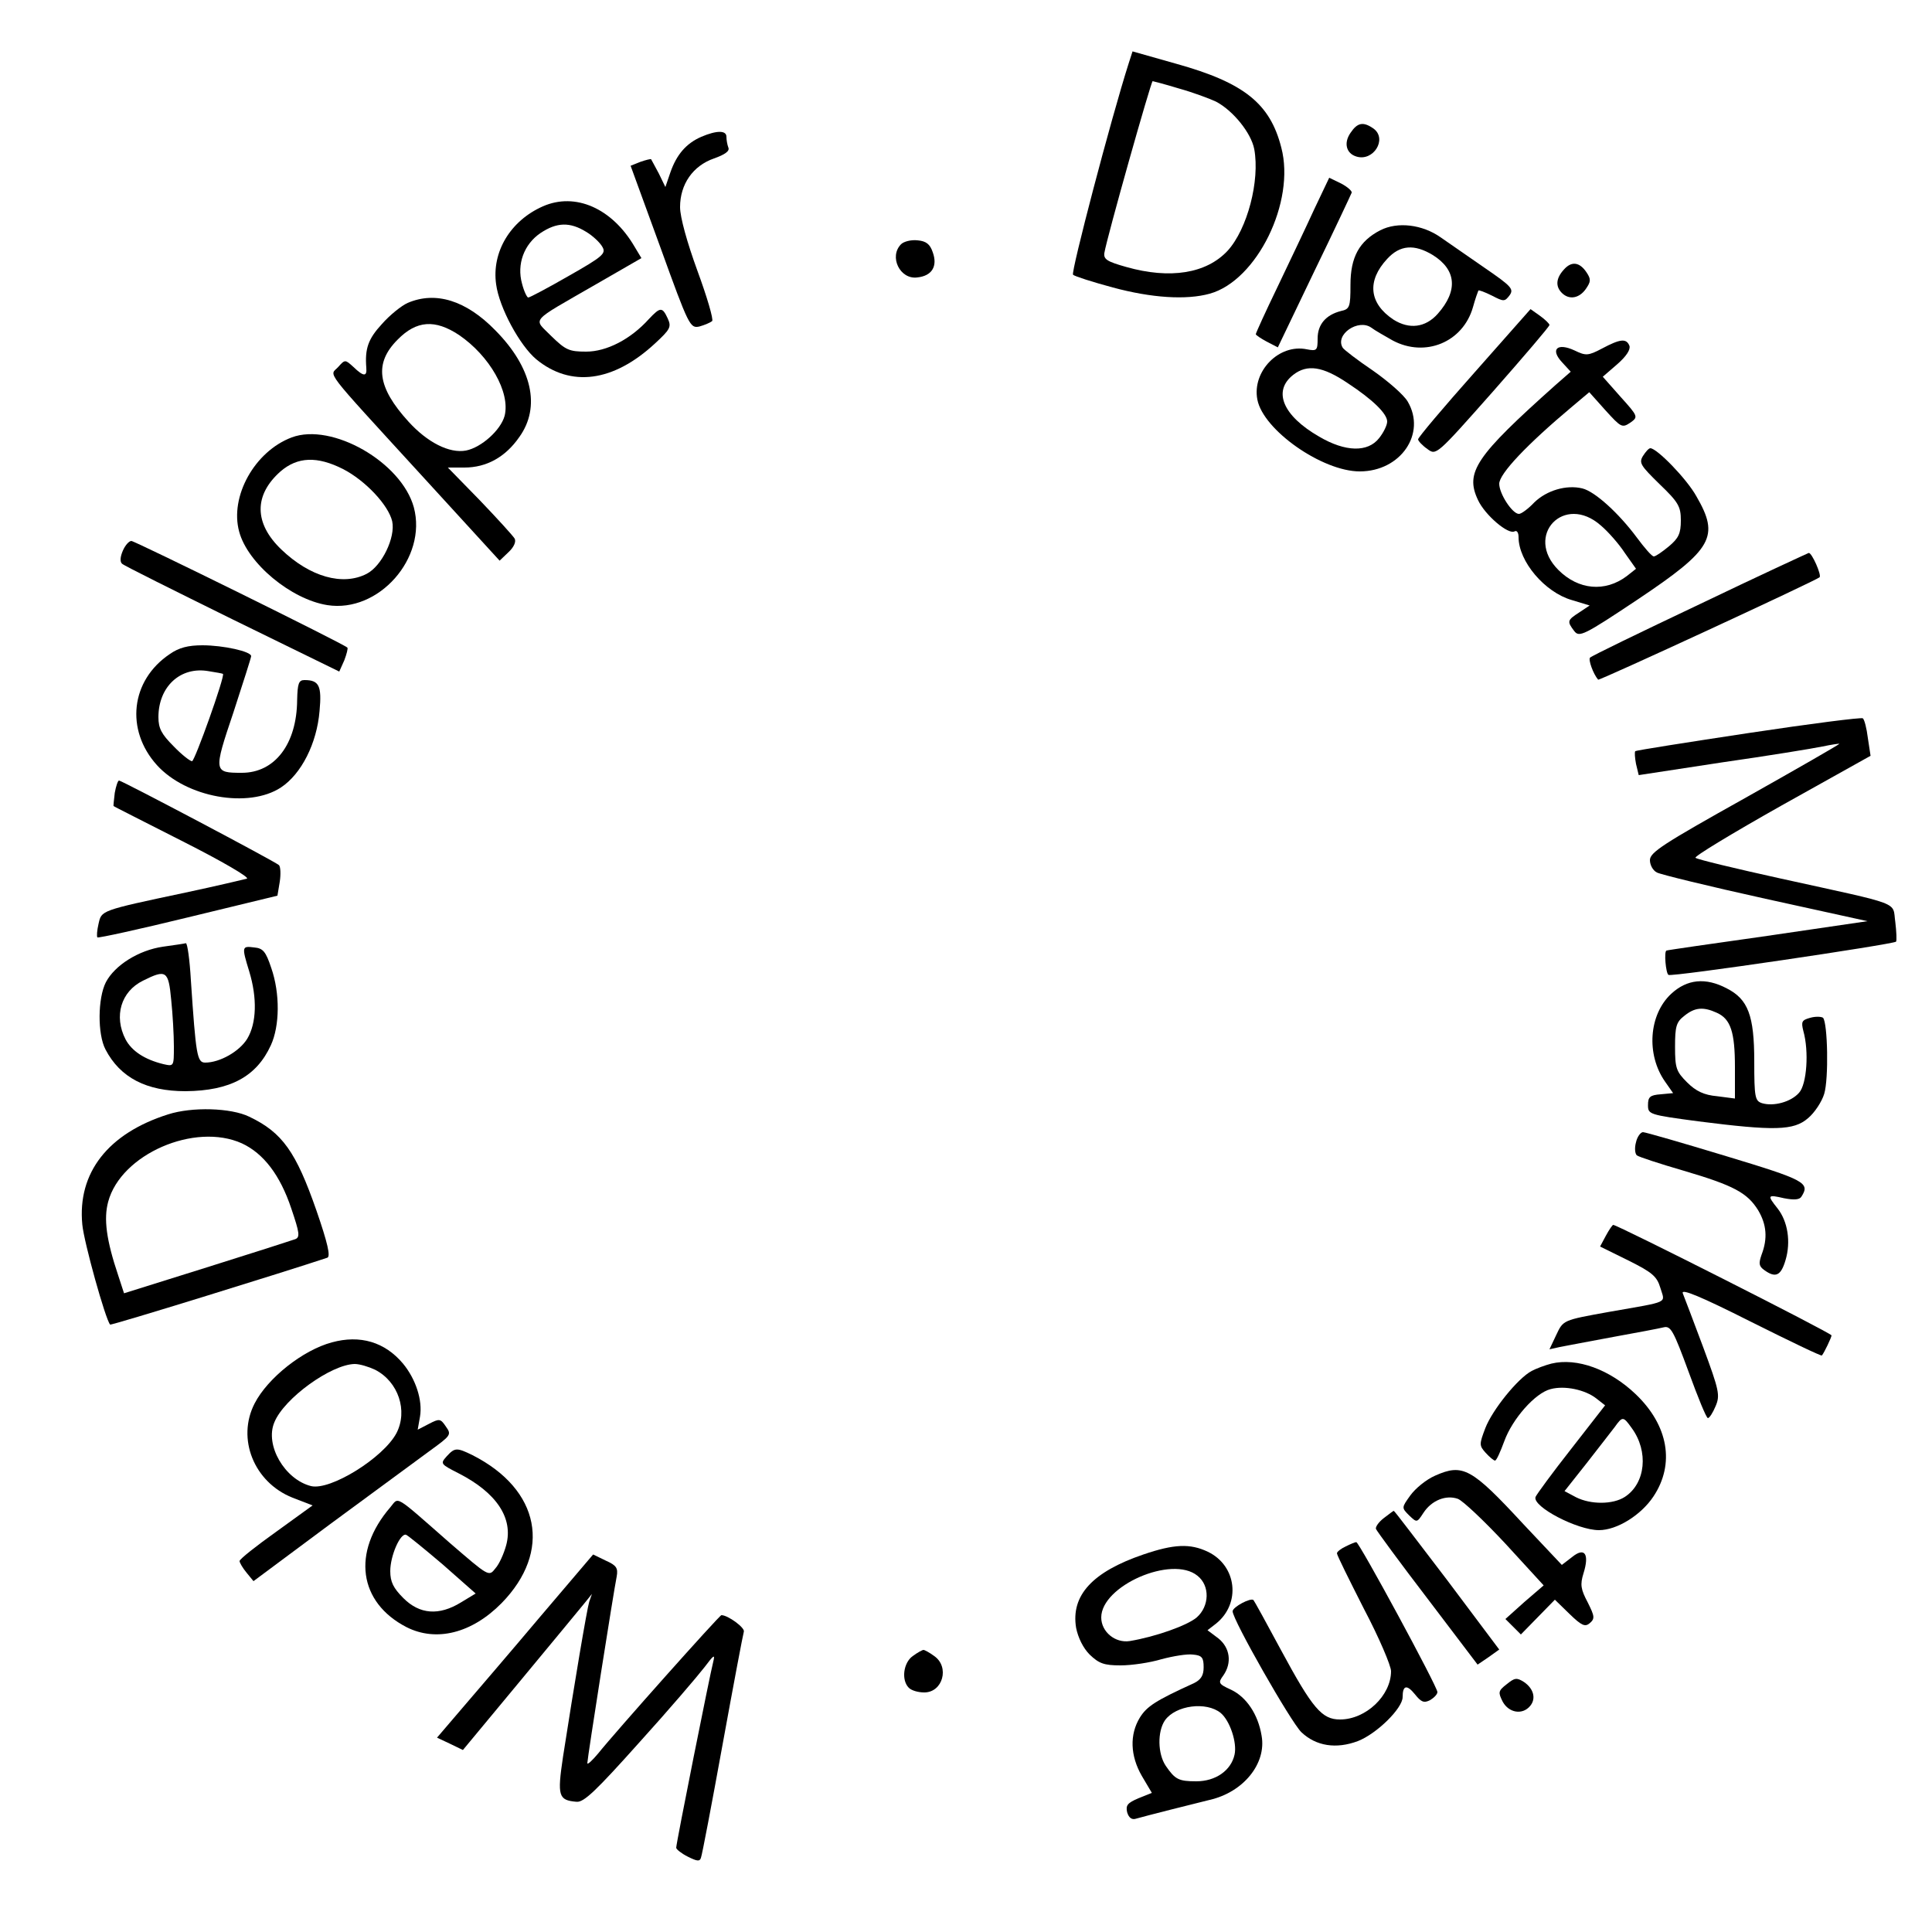
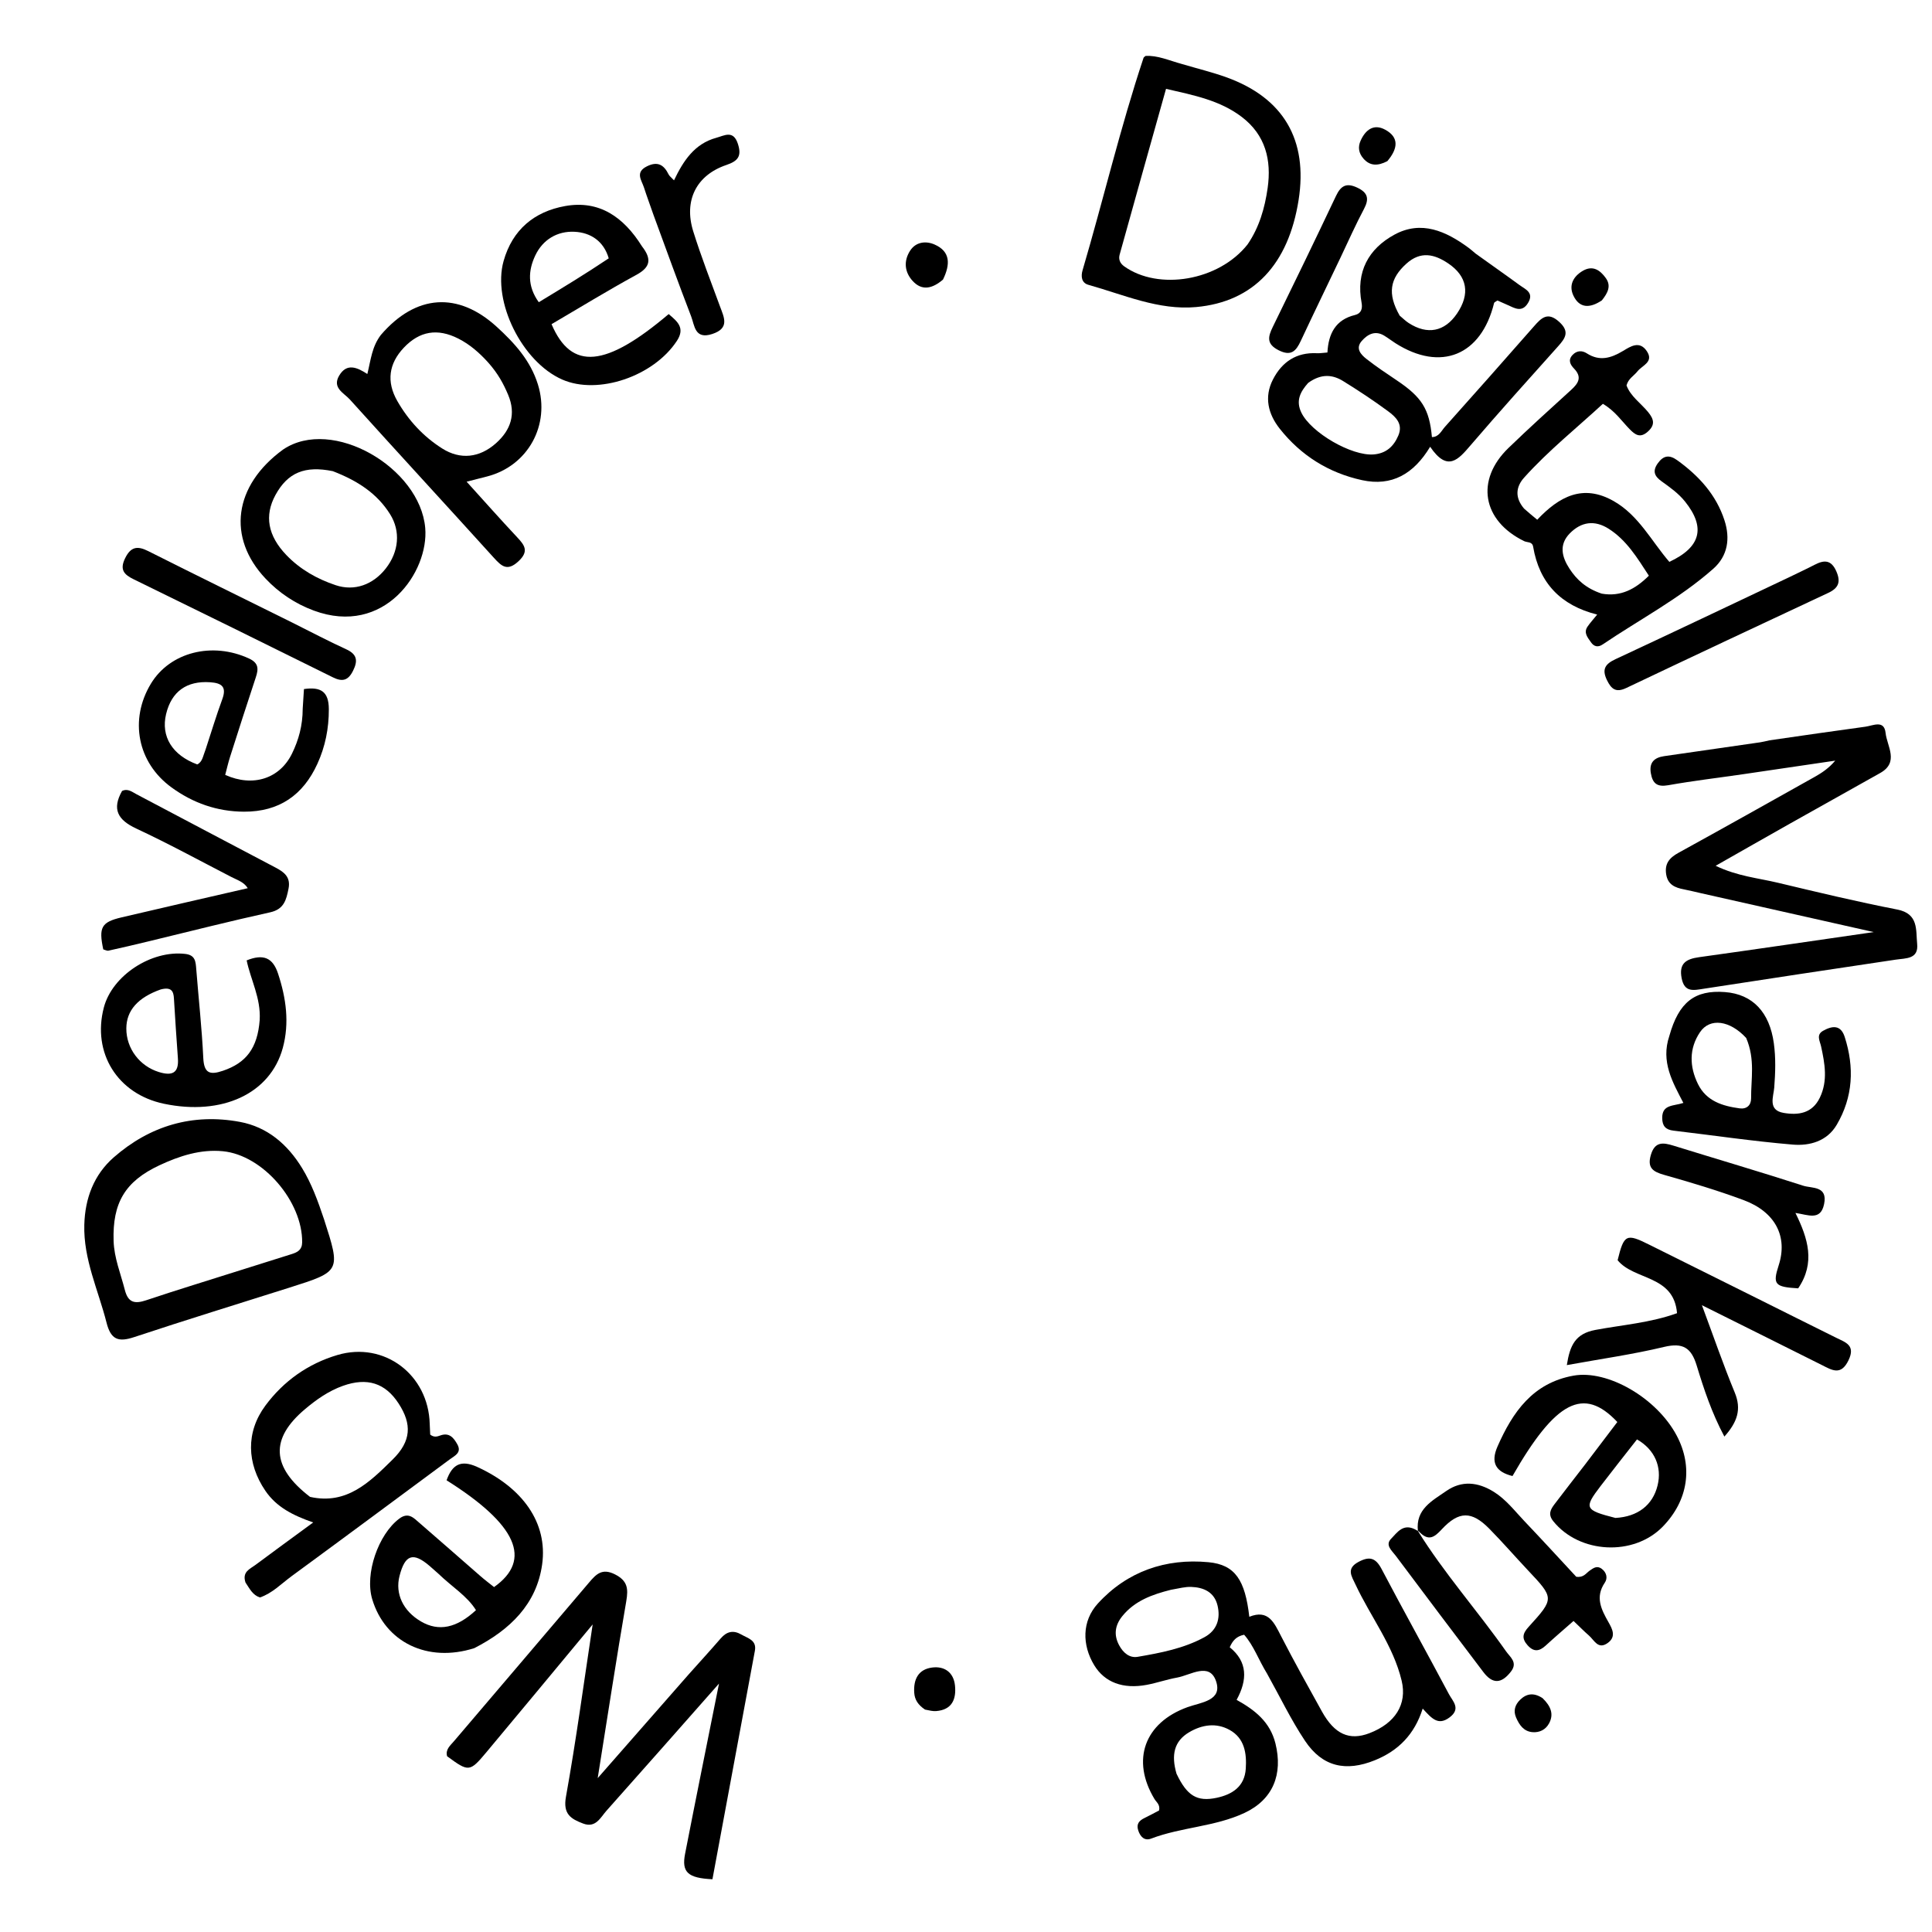
- <svg xmlns="http://www.w3.org/2000/svg" version="1.0" width="500pt" height="500pt" viewBox="0 0 500 500" preserveAspectRatio="xMidYMid meet">
-   <g transform="translate(0,500) scale(0.1,-0.1)" fill="#000000" stroke="none">
-     <path d="M2921 4836 c-46 -144 -150 -541 -144 -547 4 -4 51 -19 103 -33 100 -27 190 -33 251 -16 122 34 222 238 185 378 -29 114 -96 168 -272 217 l-113 32 -10 -31z m130 -65 c36 -10 79 -26 96 -34 44 -23 91 -81 99 -123 15 -82 -18 -207 -69 -263 -55 -59 -149 -74 -262 -42 -50 14 -59 20 -57 36 7 42 121 445 125 445 1 0 32 -8 68 -19z" />
-     <path d="M3495 4656 c-18 -26 -11 -53 15 -61 44 -14 81 45 45 72 -27 19 -42 16 -60 -11z" />
-     <path d="M1815 4646 c-39 -17 -64 -46 -80 -92 l-13 -38 -17 35 c-10 19 -19 35 -20 37 -1 1 -14 -2 -28 -7 l-25 -10 77 -211 c74 -205 77 -210 101 -205 14 4 28 10 33 14 4 4 -13 62 -38 130 -27 74 -45 139 -45 165 0 59 33 107 88 126 28 10 41 19 37 28 -3 8 -5 20 -5 28 0 17 -25 17 -65 0z" />
-     <path d="M3401 4458 c-21 -46 -64 -136 -95 -201 -31 -64 -56 -119 -56 -122 0 -2 13 -11 28 -19 l29 -15 94 196 c52 107 95 199 97 204 2 4 -10 15 -27 24 l-31 15 -39 -82z" />
-     <path d="M1405 4466 c-84 -37 -133 -118 -121 -202 8 -60 61 -158 104 -194 89 -73 199 -59 307 41 40 37 43 43 33 65 -14 30 -19 30 -49 -2 -47 -52 -109 -84 -162 -84 -44 0 -53 4 -90 40 -47 48 -60 33 115 134 l118 68 -18 30 c-58 99 -153 141 -237 104z m112 -66 c17 -10 36 -28 42 -39 10 -17 1 -25 -87 -75 -54 -31 -101 -56 -105 -56 -3 0 -11 16 -16 36 -14 50 5 102 48 131 42 28 76 29 118 3z" />
-     <path d="M3572 4404 c-54 -28 -77 -69 -77 -141 0 -58 -2 -63 -25 -68 -39 -10 -60 -35 -60 -71 0 -31 -2 -33 -28 -28 -72 15 -142 -57 -128 -130 15 -79 168 -186 265 -186 106 0 173 98 124 181 -10 17 -50 52 -90 80 -40 27 -75 54 -78 59 -21 34 40 76 74 52 9 -7 34 -21 55 -33 84 -45 182 -5 208 86 6 22 13 41 14 43 1 2 17 -4 35 -13 31 -16 33 -16 46 1 11 16 5 23 -65 71 -42 29 -94 65 -114 79 -47 33 -111 41 -156 18z m136 -64 c61 -38 66 -92 13 -152 -32 -36 -74 -41 -115 -15 -63 42 -69 100 -16 157 33 36 70 39 118 10z m-221 -331 c67 -44 103 -80 103 -100 0 -9 -9 -28 -21 -43 -29 -37 -87 -36 -155 4 -94 54 -121 118 -67 160 36 28 76 22 140 -21z" />
-     <path d="M2332 4368 c-32 -32 -3 -92 42 -86 38 4 53 29 40 65 -7 21 -17 29 -39 31 -17 2 -36 -3 -43 -10z" />
-     <path d="M4047 4302 c-20 -22 -22 -43 -5 -60 19 -19 45 -14 62 10 13 19 14 25 2 43 -18 27 -39 30 -59 7z" />
-     <path d="M1055 4216 c-16 -7 -47 -32 -67 -55 -35 -38 -44 -63 -40 -113 2 -23 -7 -23 -33 2 -22 20 -22 20 -40 0 -22 -24 -43 3 214 -278 l204 -223 23 22 c14 13 20 27 16 35 -4 7 -45 52 -90 99 l-83 85 43 0 c57 0 106 27 142 79 56 78 33 180 -62 276 -76 78 -155 102 -227 71z m133 -83 c79 -54 133 -148 118 -209 -10 -37 -60 -82 -100 -90 -43 -8 -100 21 -149 75 -81 89 -89 151 -28 212 49 50 97 53 159 12z" />
-     <path d="M3816 4036 c-80 -90 -146 -168 -146 -173 0 -4 11 -16 24 -25 23 -17 23 -17 170 149 80 91 146 168 146 172 0 3 -11 14 -25 24 l-24 17 -145 -164z" />
-     <path d="M4146 4098 c-36 -19 -42 -19 -71 -5 -45 21 -64 3 -32 -31 l22 -24 -40 -35 c-206 -184 -234 -225 -200 -297 18 -39 79 -91 95 -81 6 3 10 -4 10 -15 0 -63 68 -143 138 -163 l46 -14 -27 -18 c-31 -20 -32 -23 -13 -48 13 -17 24 -12 165 82 194 130 212 162 151 267 -25 45 -102 124 -119 124 -4 0 -12 -9 -19 -20 -11 -18 -6 -25 43 -73 49 -47 55 -58 55 -94 0 -34 -6 -46 -31 -67 -17 -14 -34 -26 -39 -26 -5 0 -24 22 -44 49 -46 62 -108 119 -141 127 -41 10 -92 -5 -124 -36 -16 -17 -34 -30 -40 -30 -17 0 -51 52 -51 78 0 26 72 102 189 200 l44 37 42 -47 c40 -44 43 -46 64 -32 21 15 21 16 -25 67 l-46 52 37 32 c24 21 35 38 32 48 -8 20 -24 18 -71 -7z m-3 -458 c19 -16 47 -48 62 -71 l29 -41 -24 -19 c-56 -42 -125 -36 -177 16 -89 89 15 199 110 115z" />
-     <path d="M755 3868 c-96 -36 -161 -153 -136 -244 22 -82 134 -175 228 -190 133 -21 259 122 224 253 -32 117 -212 220 -316 181z m133 -82 c58 -30 117 -93 127 -135 9 -42 -27 -116 -66 -136 -62 -32 -147 -8 -221 63 -71 68 -71 141 -2 202 44 38 95 40 162 6z" />
-     <path d="M318 3575 c-7 -16 -8 -29 -2 -34 5 -5 134 -69 286 -144 l276 -135 13 29 c6 16 10 31 8 33 -10 10 -550 276 -559 276 -6 0 -16 -11 -22 -25z" />
-     <path d="M4398 3436 c-152 -72 -280 -134 -283 -138 -5 -5 8 -42 21 -57 3 -3 561 255 573 265 6 5 -20 64 -28 63 -3 -1 -131 -60 -283 -133z" />
-     <path d="M439 3307 c-101 -68 -115 -196 -33 -287 76 -84 237 -113 321 -58 53 35 93 114 100 198 6 65 -1 80 -39 80 -15 0 -18 -9 -19 -52 -1 -114 -58 -188 -143 -188 -73 0 -74 2 -22 156 25 77 46 142 46 146 0 12 -72 28 -126 28 -37 0 -61 -6 -85 -23z m138 -51 c6 -5 -73 -226 -80 -226 -5 0 -27 17 -48 39 -31 31 -39 46 -39 75 0 79 57 132 130 119 19 -3 36 -6 37 -7z" />
-     <path d="M4526 3103 c-159 -24 -292 -45 -294 -47 -2 -3 -1 -17 2 -33 l7 -29 216 33 c119 17 235 36 259 41 24 5 44 8 44 7 0 -2 -110 -65 -245 -141 -211 -118 -245 -140 -245 -160 0 -13 8 -27 18 -32 9 -5 136 -36 281 -68 l264 -58 -259 -38 c-142 -20 -260 -37 -261 -38 -7 -1 -2 -59 5 -63 8 -6 581 79 589 86 2 3 1 26 -2 51 -8 54 23 42 -295 112 -118 26 -218 50 -222 54 -5 3 96 64 222 135 l231 129 -7 46 c-3 25 -9 48 -13 51 -3 3 -136 -14 -295 -38z" />
-     <path d="M297 2948 c-2 -18 -4 -34 -3 -34 0 -1 82 -42 180 -92 99 -50 173 -93 165 -96 -8 -2 -79 -19 -159 -36 -222 -47 -217 -46 -225 -81 -4 -17 -5 -32 -3 -35 3 -2 108 21 235 52 l231 56 6 36 c3 20 2 39 -2 43 -9 9 -407 219 -414 219 -3 0 -8 -15 -11 -32z" />
-     <path d="M422 2550 c-63 -9 -125 -48 -148 -92 -21 -41 -22 -134 -1 -174 38 -73 106 -108 207 -108 116 1 184 38 221 119 23 50 24 134 1 200 -14 42 -21 51 -44 53 -32 4 -33 3 -13 -62 21 -69 19 -134 -5 -174 -20 -33 -71 -62 -109 -62 -21 0 -24 19 -37 213 -3 53 -9 96 -13 96 -3 -1 -30 -5 -59 -9z m21 -137 c4 -38 7 -92 7 -121 0 -52 0 -52 -27 -46 -49 12 -82 34 -98 64 -31 60 -12 124 45 152 60 30 66 26 73 -49z" />
-     <path d="M4325 2428 c-58 -54 -65 -157 -16 -227 l21 -30 -32 -3 c-28 -2 -33 -7 -33 -28 0 -24 3 -25 130 -42 197 -25 247 -24 284 8 17 14 36 43 42 63 12 39 9 184 -3 197 -4 3 -19 4 -33 0 -22 -6 -24 -10 -18 -34 15 -53 9 -138 -11 -160 -21 -24 -66 -36 -96 -27 -18 6 -20 15 -20 108 0 119 -16 161 -71 189 -55 29 -103 24 -144 -14z m118 -49 c36 -16 47 -50 47 -141 l0 -81 -46 6 c-34 3 -55 13 -78 36 -28 28 -31 37 -31 92 0 52 3 64 24 80 27 22 49 24 84 8z" />
-     <path d="M435 2116 c-155 -49 -235 -151 -222 -285 4 -45 60 -246 72 -259 2 -3 454 137 562 173 9 3 1 38 -28 122 -53 152 -88 202 -174 243 -47 23 -148 26 -210 6z m191 -75 c56 -26 99 -82 128 -169 21 -62 23 -74 10 -79 -8 -3 -111 -36 -229 -73 l-214 -67 -15 46 c-31 92 -38 147 -26 191 33 123 224 206 346 151z" />
-     <path d="M4234 2044 c-4 -14 -3 -29 2 -34 5 -4 60 -22 122 -40 129 -38 164 -57 192 -102 22 -37 25 -73 9 -115 -8 -23 -7 -30 7 -40 29 -21 43 -15 55 26 14 47 6 100 -21 134 -27 34 -26 36 17 26 26 -5 40 -4 45 4 23 36 10 43 -195 105 -112 34 -209 62 -215 62 -6 0 -15 -12 -18 -26z" />
-     <path d="M4156 1802 l-15 -28 73 -36 c62 -31 74 -41 83 -71 12 -41 27 -34 -132 -62 -122 -22 -119 -21 -138 -61 l-17 -36 27 6 c16 3 78 15 138 26 61 11 119 22 131 25 18 4 25 -9 64 -115 24 -66 46 -120 50 -120 4 0 13 14 20 31 12 28 9 41 -32 152 -25 67 -49 130 -53 140 -5 13 46 -8 175 -73 100 -50 183 -90 185 -88 6 7 25 47 25 52 0 6 -554 286 -565 286 -2 0 -11 -13 -19 -28z" />
-     <path d="M859 1526 c-75 -20 -166 -92 -200 -158 -47 -91 -2 -204 98 -244 l52 -20 -94 -68 c-52 -37 -95 -71 -95 -76 0 -4 8 -18 18 -30 l18 -22 199 148 c110 81 226 166 257 189 55 40 57 42 42 63 -14 21 -17 21 -44 7 l-29 -15 6 34 c7 42 -11 97 -44 137 -47 56 -111 75 -184 55z m112 -71 c60 -31 85 -106 55 -164 -34 -64 -171 -149 -221 -137 -68 17 -120 106 -95 165 25 62 147 150 208 151 13 0 36 -7 53 -15z" />
-     <path d="M4015 1471 c-16 -4 -40 -13 -51 -19 -36 -19 -102 -101 -120 -148 -16 -42 -16 -45 1 -64 10 -11 21 -20 24 -20 4 0 14 23 24 50 21 58 80 125 120 135 37 10 90 -2 118 -24 l23 -18 -88 -113 c-48 -61 -89 -117 -92 -124 -9 -25 108 -86 164 -86 47 0 109 39 141 87 56 84 39 184 -46 265 -67 64 -152 95 -218 79z m208 -167 c44 -60 36 -143 -18 -178 -31 -20 -88 -20 -126 -1 l-30 16 57 72 c31 40 64 82 73 94 20 28 22 28 44 -3z" />
-     <path d="M1156 1231 c-17 -19 -16 -20 31 -44 98 -50 142 -116 123 -186 -6 -22 -18 -49 -28 -60 -17 -22 -17 -21 -118 66 -147 129 -131 119 -154 92 -100 -116 -82 -246 42 -310 77 -39 169 -16 246 62 131 134 100 294 -75 383 -41 20 -46 20 -67 -3z m-10 -280 l85 -75 -38 -23 c-57 -35 -107 -31 -149 11 -26 26 -34 42 -34 70 0 40 26 99 41 94 5 -2 48 -37 95 -77z" />
-     <path d="M3714 1181 c-23 -10 -51 -33 -64 -51 -23 -32 -23 -32 -3 -52 20 -19 20 -19 37 7 21 32 58 47 89 36 13 -5 68 -57 123 -116 l99 -108 -50 -43 -49 -44 20 -20 20 -20 44 45 44 45 38 -37 c31 -30 40 -34 52 -24 14 12 13 18 -5 54 -18 34 -20 46 -11 75 16 51 3 69 -30 42 l-26 -20 -99 105 c-135 146 -157 158 -229 126z" />
-     <path d="M3581 1071 c-13 -10 -22 -23 -20 -28 2 -5 62 -87 134 -181 l129 -170 28 19 28 20 -135 180 c-75 98 -136 179 -138 179 -1 0 -13 -9 -26 -19z" />
-     <path d="M3483 998 c-13 -6 -23 -14 -23 -18 0 -5 32 -69 70 -144 39 -74 70 -147 70 -161 0 -63 -65 -125 -132 -125 -47 0 -71 28 -153 180 -37 69 -69 127 -71 129 -7 7 -54 -18 -54 -29 0 -22 151 -287 178 -313 38 -36 90 -44 146 -23 49 19 116 85 116 114 0 31 11 33 32 7 16 -20 23 -23 39 -15 10 6 19 15 19 21 0 14 -203 389 -210 388 -3 0 -15 -5 -27 -11z" />
-     <path d="M2959 977 c-132 -45 -188 -106 -174 -190 5 -25 18 -52 35 -69 24 -23 37 -28 80 -28 29 0 76 7 106 16 30 8 66 14 81 12 24 -2 28 -8 28 -33 0 -21 -7 -32 -25 -41 -99 -45 -122 -60 -140 -89 -27 -44 -25 -99 5 -151 l26 -44 -35 -14 c-28 -12 -33 -18 -29 -36 4 -14 12 -20 22 -17 24 7 151 39 192 49 87 20 147 94 134 166 -9 55 -39 100 -79 119 -33 15 -34 18 -20 37 23 33 17 72 -13 96 l-28 21 22 17 c65 52 54 150 -21 186 -46 22 -88 20 -167 -7z m140 -55 c33 -26 31 -79 -2 -108 -25 -21 -107 -50 -173 -61 -38 -6 -74 24 -74 61 0 82 183 162 249 108z m60 -355 c24 -20 43 -77 36 -108 -9 -41 -49 -69 -99 -69 -46 0 -55 5 -79 40 -21 31 -22 89 -2 118 28 39 107 49 144 19z" />
-     <path d="M1398 816 c-75 -89 -166 -195 -202 -237 l-65 -76 34 -16 33 -16 151 182 c83 100 158 191 167 202 l16 20 -7 -20 c-6 -19 -39 -215 -68 -402 -15 -101 -12 -112 35 -116 19 -2 51 29 162 153 77 85 152 173 169 195 24 32 28 35 23 15 -8 -30 -96 -470 -96 -482 0 -4 14 -15 30 -23 24 -12 31 -13 34 -3 3 7 28 139 56 293 28 154 53 286 55 292 4 10 -41 43 -58 43 -5 0 -276 -304 -319 -358 -16 -19 -28 -30 -28 -25 0 12 68 444 76 483 4 22 -1 29 -28 41 l-33 16 -137 -161z" />
-     <path d="M2362 714 c-24 -17 -30 -62 -10 -82 7 -7 24 -12 40 -12 48 0 66 66 26 94 -12 9 -25 16 -28 16 -3 0 -16 -7 -28 -16z" />
-     <path d="M3899 641 c-22 -17 -22 -21 -10 -45 16 -29 51 -35 71 -11 16 19 9 45 -16 62 -19 12 -24 11 -45 -6z" />
-   </g>
+ <svg xmlns="http://www.w3.org/2000/svg" version="1.1" id="Layer_1" x="0px" y="0px" width="100%" viewBox="0 0 496 496" enable-background="new 0 0 496 496" xml:space="preserve">
+   <path fill="#000000" opacity="1" stroke="none" d=" M325.283,429.657   C323.109,426.136 321.863,422.459 319.402,419.683   C317.378,420.107 316.463,421.201 315.707,422.9   C320.301,426.62 320.297,431.24 317.473,436.404   C322.203,439.024 326.087,442.095 327.449,447.614   C329.394,455.5 326.836,461.993 319.496,465.431   C311.912,468.985 303.305,469.055 295.511,472.029   C293.823,472.673 292.721,471.531 292.198,469.863   C291.686,468.227 292.495,467.378 293.844,466.728   C295.169,466.089 296.458,465.376 297.573,464.793   C297.883,463.281 296.886,462.686 296.396,461.874   C290.355,451.857 293.793,442.292 304.86,438.278   C308.29,437.034 313.953,436.649 312.178,431.559   C310.467,426.65 305.649,430.066 302.179,430.688   C299.567,431.156 297.033,432.052 294.425,432.544   C288.282,433.704 283.581,431.895 280.916,427.507   C277.773,422.329 277.737,416.165 281.853,411.665   C289.407,403.406 299.272,400.029 310.239,401.061   C317.143,401.71 319.659,405.702 320.734,415.076   C325.65,413.095 327.118,416.604 328.903,420.07   C332.259,426.585 335.826,432.992 339.384,439.401   C342.631,445.249 346.446,446.934 351.589,444.953   C358.182,442.414 361.299,437.574 359.844,431.484   C357.68,422.43 351.865,415.069 347.999,406.796   C346.997,404.65 345.55,402.712 348.757,400.991   C351.554,399.49 353.155,399.888 354.691,402.808   C360.352,413.57 366.277,424.193 371.981,434.933   C372.944,436.747 375.168,438.678 372.111,440.934   C369.189,443.09 367.585,441.187 365.246,438.646   C363.138,445.322 358.945,449.479 352.979,451.9   C345.525,454.925 339.496,453.6 335.037,446.926   C331.443,441.547 328.626,435.647 325.283,429.657  M300.592,408.15   C295.846,409.342 291.301,410.957 288.106,414.939   C286.301,417.188 285.852,419.663 287.31,422.379   C288.366,424.347 289.987,425.711 292.075,425.353   C297.968,424.343 303.893,423.218 309.224,420.31   C312.42,418.567 313.388,415.58 312.575,412.178   C311.752,408.737 309.028,407.517 305.794,407.405   C304.325,407.353 302.841,407.743 300.592,408.15  M302.042,455.356   C304.719,460.988 307.273,462.638 312.375,461.543   C316.351,460.69 319.521,458.673 319.826,454.09   C320.089,450.124 319.514,446.258 315.685,444.126   C312.238,442.206 308.575,442.765 305.265,444.732   C301.432,447.01 300.641,450.53 302.042,455.356  z" />
+   <path fill="#000000" opacity="1" stroke="none" d=" M378.844,65.112   C382.773,67.951 386.466,70.508 390.085,73.168   C391.589,74.273 393.928,75.105 392.278,77.797   C390.751,80.289 388.915,79.146 387.082,78.317   C386.186,77.912 385.284,77.518 384.441,77.145   C384.058,77.426 383.629,77.571 383.572,77.807   C380.274,91.277 369.882,95.515 358.244,88.107   C357.26,87.482 356.34,86.754 355.342,86.156   C353.008,84.758 351.09,85.838 349.603,87.529   C347.912,89.45 349.373,91.027 350.822,92.163   C353.306,94.109 355.939,95.87 358.564,97.628   C365.023,101.951 366.961,105.015 367.616,112.214   C369.41,112.201 370.027,110.622 370.947,109.593   C378.608,101.024 386.234,92.423 393.812,83.78   C395.74,81.582 397.348,79.945 400.31,82.65   C403.019,85.124 401.9,86.796 400.029,88.885   C392.474,97.321 384.896,105.741 377.524,114.337   C374.387,117.995 371.62,121.275 367.16,114.695   C362.937,121.714 357.28,124.92 349.713,123.278   C341.11,121.411 333.986,116.939 328.541,110.056   C325.588,106.323 324.472,101.968 326.799,97.432   C329.121,92.905 332.809,90.423 338.081,90.68   C338.888,90.72 339.705,90.576 340.789,90.498   C341.043,85.67 342.879,82.067 347.867,80.87   C349.49,80.481 349.833,79.198 349.559,77.74   C348.069,69.812 351.32,63.859 358.02,60.227   C364.906,56.494 371.239,59.352 377.024,63.614   C377.559,64.009 378.06,64.452 378.844,65.112  M335.843,98.302   C333.876,100.523 332.596,102.821 334.091,105.923   C336.564,111.056 347.008,117.14 352.685,116.664   C355.865,116.398 357.801,114.614 358.993,111.815   C360.268,108.82 358.298,107.008 356.333,105.556   C352.614,102.809 348.739,100.254 344.804,97.823   C342.105,96.155 339.2,95.871 335.843,98.302  M359.342,81.033   C360.103,81.666 360.81,82.383 361.634,82.918   C366.446,86.043 370.887,85.161 374.058,80.497   C377.479,75.468 376.707,70.953 371.844,67.657   C368.241,65.215 364.702,64.394 361.043,67.706   C356.848,71.503 356.107,75.363 359.342,81.033  z" />
+   <path fill="#000000" opacity="1" stroke="none" d=" M454.287,190.063   C462.78,188.825 470.839,187.671 478.906,186.565   C480.877,186.294 483.727,184.743 484.084,188.159   C484.441,191.581 487.634,195.679 482.704,198.453   C475.013,202.779 467.302,207.068 459.614,211.399   C453.436,214.879 447.28,218.399 440.46,222.272   C446.049,224.964 451.36,225.415 456.433,226.627   C466.615,229.06 476.805,231.503 487.078,233.505   C492.612,234.583 491.831,238.779 492.189,242.323   C492.589,246.282 489.284,245.981 486.686,246.37   C470.257,248.831 453.828,251.291 437.412,253.836   C434.779,254.244 432.456,254.849 431.73,251.15   C430.979,247.322 432.872,246.2 436.206,245.737   C450.752,243.716 465.28,241.57 481.038,239.293   C465.467,235.788 451.067,232.547 436.668,229.305   C435.209,228.977 433.758,228.606 432.29,228.323   C430.033,227.889 428.175,227.127 427.754,224.456   C427.317,221.685 428.621,220.202 430.923,218.935   C442.592,212.515 454.205,205.993 465.824,199.481   C467.694,198.432 469.492,197.253 471.155,195.281   C463.275,196.443 455.397,197.614 447.516,198.762   C441.104,199.696 434.663,200.455 428.287,201.588   C425.445,202.093 424.278,201.16 423.82,198.515   C423.334,195.704 424.751,194.49 427.238,194.125   C435.457,192.92 443.682,191.758 451.903,190.569   C452.56,190.474 453.206,190.3 454.287,190.063  z" />
+   <path fill="#000000" opacity="1" stroke="none" d=" M176.819,429.841   C179.723,426.596 182.418,423.641 185.036,420.619   C186.58,418.834 188.271,418.441 190.331,419.636   C192.003,420.606 194.308,421.064 193.801,423.801   C190.173,443.38 186.529,462.956 182.904,482.459   C176.574,482.158 174.96,480.652 175.88,475.928   C178.674,461.598 181.579,447.29 184.591,432.222   C174.69,443.428 165.238,454.175 155.711,464.855   C154.15,466.605 152.947,469.385 149.709,468.158   C146.585,466.974 144.493,465.748 145.293,461.303   C147.908,446.777 149.867,432.133 152.154,417.036   C142.876,428.203 133.888,439.077 124.832,449.895   C120.586,454.966 120.313,454.938 114.783,450.878   C114.303,449.135 115.596,448.133 116.534,447.03   C128.086,433.45 139.674,419.901 151.207,406.305   C153.04,404.143 154.574,402.511 157.878,404.184   C161.136,405.834 161.331,407.86 160.78,411.071   C158.251,425.788 155.993,440.552 153.447,456.495   C161.623,447.166 169.101,438.634 176.819,429.841  z" />
+   <path fill="#000000" opacity="1" stroke="none" d=" M391.269,130.566   C392.477,131.646 393.476,132.465 394.651,133.429   C400.275,127.477 406.387,124.163 414.263,128.637   C420.717,132.303 424.001,138.963 428.568,144.247   C436.699,140.47 437.909,135.393 432.605,128.771   C430.909,126.654 428.739,125.117 426.573,123.567   C424.833,122.323 424.142,121.022 425.571,118.989   C427.053,116.883 428.581,116.707 430.591,118.155   C436.127,122.146 440.596,127.005 442.73,133.606   C444.225,138.227 443.599,142.697 439.853,146.012   C431.206,153.664 420.951,159.022 411.444,165.451   C410.278,166.239 409.232,166.044 408.435,164.876   C407.601,163.653 406.469,162.443 407.585,160.837   C408.235,159.902 409.009,159.055 410.041,157.781   C400.651,155.426 395.173,149.657 393.602,140.364   C393.368,138.984 392.112,139.327 391.282,138.921   C380.537,133.655 378.743,123.243 387.266,115.008   C392.536,109.916 397.976,104.997 403.396,100.062   C405.237,98.385 406.206,96.812 404.109,94.635   C403.163,93.653 402.467,92.459 403.718,91.127   C404.823,89.952 406.181,89.945 407.361,90.704   C410.661,92.826 413.585,91.951 416.652,90.109   C418.577,88.953 420.913,87.35 422.791,90.159   C424.658,92.951 421.589,93.796 420.395,95.324   C419.491,96.482 418.03,97.195 417.574,98.953   C418.61,101.748 421.21,103.475 423.085,105.751   C424.595,107.584 425.024,109.059 423.009,110.839   C421.063,112.558 419.782,111.619 418.366,110.173   C416.288,108.05 414.612,105.499 411.505,103.674   C404.756,109.9 397.502,115.695 391.29,122.611   C389.22,124.916 388.805,127.671 391.269,130.566  M411.217,152.408   C416.083,153.254 419.829,151.263 423.312,147.797   C420.31,143.189 417.579,138.648 412.956,135.724   C409.368,133.455 405.951,133.951 403.025,136.92   C400.162,139.827 400.981,143.004 402.926,145.99   C404.771,148.821 407.183,151.068 411.217,152.408  z" />
+   <path fill="#000000" opacity="1" stroke="none" d=" M303.472,16.444   C307.523,17.644 311.253,18.545 314.841,19.838   C329.526,25.126 335.825,35.923 333.386,51.364   C330.789,67.807 321.873,77.487 307.079,78.831   C297.443,79.707 288.519,75.665 279.429,73.125   C277.607,72.616 277.485,70.884 277.926,69.388   C283.269,51.241 287.601,32.803 293.584,14.841   C293.629,14.704 293.817,14.613 294.085,14.364   C297.175,14.167 300.076,15.516 303.472,16.444  M320.293,62.74   C323.29,58.375 324.716,53.383 325.441,48.273   C326.457,41.114 324.913,34.664 318.778,30.005   C313.168,25.745 306.513,24.46 299.354,22.805   C295.306,37.239 291.352,51.291 287.447,65.357   C287.121,66.531 287.49,67.573 288.619,68.38   C297.376,74.643 312.853,72.166 320.293,62.74  z" />
+   <path fill="#000000" opacity="1" stroke="none" d=" M83.191,313.033   C87.491,326.395 87.491,326.395 74.309,330.57   C61.01,334.783 47.674,338.884 34.435,343.276   C30.386,344.619 28.462,343.952 27.35,339.558   C25.241,331.222 21.399,323.312 21.645,314.424   C21.834,307.601 24.116,301.578 29.217,297.116   C38.486,289.008 49.441,285.764 61.598,288.021   C68.638,289.329 73.822,293.777 77.549,299.876   C79.994,303.876 81.586,308.244 83.191,313.033  M62.509,325.855   C66.627,324.558 70.744,323.259 74.864,321.966   C76.367,321.495 77.551,320.893 77.572,318.948   C77.688,308.521 67.568,296.58 57.245,295.557   C51.518,294.989 46.064,296.755 40.893,299.18   C32.109,303.301 28.861,308.826 29.165,318.566   C29.303,322.973 30.981,326.967 32.042,331.136   C32.881,334.429 34.552,334.815 37.54,333.811   C45.566,331.113 53.677,328.668 62.509,325.855  z" />
+   <path fill="#000000" opacity="1" stroke="none" d=" M97.785,85.982   C106.784,75.514 117.605,74.846 127.519,83.894   C132.096,88.071 136.194,92.557 138.101,98.711   C141.322,109.103 135.568,119.624 125.009,122.333   C123.443,122.735 121.877,123.134 119.796,123.666   C124.342,128.681 128.497,133.371 132.78,137.941   C134.695,139.983 135.847,141.522 133.135,144.068   C130.22,146.805 128.733,145.347 126.723,143.127   C114.448,129.57 102.05,116.124 89.802,102.543   C88.324,100.904 85.21,99.591 87.07,96.439   C89.027,93.123 91.697,94.311 94.307,96.018   C95.201,92.405 95.463,89.02 97.785,85.982  M125.388,93.132   C123.15,90.644 120.674,88.447 117.665,86.924   C112.307,84.212 107.708,84.99 103.665,89.27   C99.816,93.344 99.155,97.986 102.003,102.956   C104.851,107.925 108.685,112.078 113.538,115.148   C118.156,118.069 123.073,117.557 127.286,113.831   C131.145,110.417 132.543,106.301 130.441,101.328   C129.269,98.557 127.87,95.932 125.388,93.132  z" />
+   <path fill="#000000" opacity="1" stroke="none" d=" M63.03,406.285   C62.106,403.532 64.156,402.821 65.548,401.783   C70.305,398.236 75.106,394.75 80.406,390.861   C75.192,389.037 70.989,386.926 68.128,382.728   C63.348,375.714 63.083,367.679 68.123,360.872   C72.805,354.55 79.089,350.102 86.626,347.869   C98.651,344.306 109.998,352.922 110.322,365.563   C110.347,366.543 110.41,367.522 110.446,368.303   C111.456,369.094 112.286,368.8 113.037,368.527   C115.347,367.689 116.474,369.13 117.405,370.79   C118.619,372.955 116.743,373.718 115.457,374.67   C101.943,384.675 88.441,394.697 74.879,404.637   C72.225,406.582 69.89,409.059 66.721,410.113   C64.863,409.494 64.135,407.931 63.03,406.285  M79.594,384.29   C89.051,386.421 94.982,380.415 100.785,374.716   C105.61,369.978 105.778,365.62 102.339,360.323   C98.92,355.056 94.266,353.568 88.046,355.781   C84.377,357.087 81.239,359.297 78.301,361.772   C69.347,369.319 69.573,376.602 79.594,384.29  z" />
+   <path fill="#000000" opacity="1" stroke="none" d=" M451.425,333.488   C458.315,336.922 464.862,340.205 471.428,343.453   C473.843,344.648 476.424,345.365 474.564,349.225   C472.62,353.26 470.33,351.753 467.717,350.442   C457.762,345.451 447.79,340.496 436.93,335.081   C439.92,343.11 442.42,350.396 445.359,357.501   C447.153,361.839 446.008,365.102 442.699,368.809   C439.447,362.718 437.436,356.635 435.585,350.555   C434.191,345.975 432.028,344.638 427.211,345.794   C419.194,347.718 410.992,348.87 402.248,350.461   C403.045,345.397 404.411,342.399 409.582,341.43   C416.506,340.133 423.664,339.616 430.544,337.133   C429.711,327.254 419.552,328.763 415.289,323.535   C416.922,316.881 417.507,316.599 423.37,319.526   C432.605,324.136 441.85,328.725 451.425,333.488  z" />
+   <path fill="#000000" opacity="1" stroke="none" d=" M406.943,375.973   C409.864,372.137 412.56,368.577 415.215,365.07   C406.56,355.865 399.365,359.649 388.3,378.942   C384.072,377.894 382.601,375.563 384.459,371.346   C388.36,362.488 393.535,355.049 403.945,353.172   C412.726,351.588 425.343,358.892 430.464,368.57   C434.706,376.588 433.388,385.223 426.902,391.904   C419.419,399.613 405.5,398.888 398.774,390.544   C397.34,388.766 398.075,387.503 399.118,386.131   C401.635,382.823 404.183,379.54 406.943,375.973  M414.726,389.699   C420.448,389.391 424.31,386.416 425.548,381.362   C426.714,376.604 424.83,372.149 420.264,369.537   C417.168,373.498 413.991,377.486 410.897,381.538   C406.596,387.171 406.807,387.68 414.726,389.699  z" />
+   <path fill="#000000" opacity="1" stroke="none" d=" M121.766,423.128   C109.731,426.947 98.859,421.601 95.557,410.552   C93.612,404.042 97.11,393.936 102.502,389.88   C104.837,388.124 106.195,389.687 107.663,390.954   C112.953,395.516 118.184,400.146 123.455,404.73   C124.566,405.695 125.75,406.576 126.838,407.446   C136.749,400.434 132.673,391.372 114.649,380.033   C116.06,376.071 118.24,374.655 122.515,376.604   C134.086,381.882 140.694,390.907 139.178,401.669   C137.749,411.809 130.978,418.406 121.766,423.128  M112.516,403.99   C111.769,403.329 111.031,402.655 110.271,402.007   C106.045,398.404 103.985,399.097 102.569,404.592   C101.388,409.172 103.499,413.623 108.123,416.303   C112.624,418.912 117.22,417.998 122.199,413.371   C119.878,409.675 116.085,407.442 112.516,403.99  z" />
+   <path fill="#000000" opacity="1" stroke="none" d=" M164.808,63.23   C167.388,66.546 166.963,68.608 163.394,70.554   C155.991,74.591 148.797,79.01 141.597,83.226   C146.718,95.224 155.503,94.332 171.667,80.635   C173.835,82.488 175.992,84.138 173.776,87.514   C167.796,96.626 153.527,101.481 144.333,97.438   C134.007,92.898 126.363,77.417 129.283,67.026   C131.554,58.942 137.205,54.308 145.093,52.898   C153.829,51.336 160.097,55.697 164.808,63.23  M156.279,66.319   C155,61.93 151.672,59.709 147.505,59.503   C143.092,59.285 139.353,61.497 137.419,65.594   C135.607,69.43 135.343,73.446 138.32,77.587   C144.376,73.921 150.18,70.407 156.279,66.319  z" />
+   <path fill="#000000" opacity="1" stroke="none" d=" M77.713,181.954   C77.819,180.061 77.919,178.595 78.035,176.902   C82.352,176.286 84.407,177.52 84.421,182.064   C84.437,187.011 83.502,191.676 81.48,196.101   C77.819,204.112 71.69,208.415 62.655,208.382   C55.721,208.357 49.546,206.158 44.039,202.158   C35.275,195.792 33.161,184.757 38.733,175.537   C43.648,167.404 54.51,164.691 63.942,169.065   C66.422,170.215 66.391,171.734 65.673,173.892   C63.414,180.68 61.237,187.495 59.062,194.31   C58.569,195.856 58.215,197.445 57.817,198.936   C64.963,202.149 71.835,199.904 74.982,193.436   C76.663,189.979 77.704,186.288 77.713,181.954  M52.824,192.283   C54.224,188.026 55.517,183.729 57.06,179.524   C58.238,176.314 56.951,175.358 53.937,175.152   C47.961,174.743 44.037,177.497 42.64,183.327   C41.263,189.07 44.227,193.881 50.633,196.249   C51.991,195.608 52.083,194.157 52.824,192.283  z" />
+   <path fill="#000000" opacity="1" stroke="none" d=" M66.671,261.877   C67,256.226 64.36,251.567 63.323,246.561   C67.597,244.841 70.021,245.843 71.372,249.92   C73.46,256.219 74.345,262.633 72.601,269.036   C69.391,280.816 56.986,286.498 42.068,283.361   C30.178,280.861 23.605,270.322 26.659,258.654   C28.816,250.415 38.871,243.876 47.577,244.9   C50.159,245.204 50.23,246.884 50.381,248.782   C50.986,256.396 51.824,263.996 52.189,271.621   C52.38,275.589 53.91,276.023 57.235,274.896   C63.168,272.886 66.11,269.134 66.671,261.877  M41.276,254.013   C35.381,256.101 32.445,259.43 32.432,264.043   C32.417,269.18 35.853,273.701 40.784,275.221   C44.096,276.242 45.972,275.595 45.67,271.667   C45.277,266.546 44.98,261.417 44.651,256.292   C44.542,254.596 44.104,253.288 41.276,254.013  z" />
+   <path fill="#000000" opacity="1" stroke="none" d=" M428.57,265.942   C431.002,257.247 435.119,254.105 442.844,254.694   C449.987,255.238 454.299,259.881 455.394,267.824   C455.921,271.65 455.791,275.394 455.498,279.223   C455.323,281.498 453.766,285 457.89,285.709   C461.691,286.363 465.259,285.852 467.208,281.796   C469.294,277.455 468.485,273.054 467.524,268.636   C467.224,267.259 466.193,265.666 468.041,264.634   C470.342,263.349 472.558,263.002 473.588,266.205   C476.097,274.011 475.743,281.633 471.531,288.781   C469.048,292.997 464.592,294.216 460.263,293.852   C450.021,292.992 439.835,291.474 429.622,290.268   C427.604,290.03 426.751,289.065 426.738,287.014   C426.717,283.5 429.613,283.997 432.17,283.15   C429.413,277.836 426.321,272.582 428.57,265.942  M448.293,266.472   C444.13,261.966 438.988,261.207 436.435,264.998   C433.604,269.201 433.723,273.819 435.913,278.295   C438.062,282.685 442.214,283.953 446.619,284.55   C448.385,284.789 449.574,283.779 449.559,281.967   C449.518,277.022 450.651,271.995 448.293,266.472  z" />
+   <path fill="#000000" opacity="1" stroke="none" d=" M72.684,115.404   C85.283,106.885 107.838,120.07 109.168,135.542   C110.137,146.817 98.671,163.455 80.559,156.752   C75.802,154.992 71.649,152.218 68.185,148.553   C58.236,138.029 59.969,124.675 72.684,115.404  M85.439,120.961   C78.276,119.493 73.863,121.327 70.723,127.075   C67.828,132.376 68.744,137.523 73.52,142.501   C77.057,146.187 81.412,148.644 86.183,150.237   C91.023,151.853 95.78,150.104 99.037,145.95   C102.406,141.652 102.895,136.393 100.142,132.004   C96.827,126.718 91.885,123.45 85.439,120.961  z" />
+   <path fill="#000000" opacity="1" stroke="none" d=" M38.442,241.599   C34.653,242.51 31.264,243.322 27.859,244.059   C27.44,244.149 26.935,243.842 26.509,243.73   C25.308,238.067 26.024,236.736 31.201,235.518   C41.861,233.009 52.539,230.578 63.604,228.024   C62.632,226.432 60.915,225.929 59.435,225.166   C51.305,220.975 43.271,216.577 34.986,212.716   C30.214,210.492 28.7,207.741 31.335,203.064   C32.813,202.349 33.917,203.311 35.046,203.905   C46.966,210.18 58.859,216.506 70.79,222.76   C73.033,223.936 74.656,225.237 74.073,228.144   C73.501,230.994 72.933,233.428 69.37,234.215   C59.156,236.47 49.011,239.034 38.442,241.599  z" />
+   <path fill="#000000" opacity="1" stroke="none" d=" M364.02,393.038   C363.379,387.454 367.716,385.279 371.301,382.783   C375.274,380.017 379.435,380.477 383.47,382.976   C386.643,384.942 388.86,387.897 391.373,390.535   C395.943,395.333 400.414,400.227 404.664,404.798   C406.545,405.079 407.169,403.899 408.082,403.252   C409.051,402.565 409.998,401.839 411.217,402.762   C412.492,403.728 412.775,405.177 412.002,406.314   C409.459,410.051 411.101,413.209 412.951,416.479   C413.937,418.223 414.987,420.182 412.76,421.793   C410.263,423.599 409.292,421.067 407.911,419.873   C406.673,418.804 405.528,417.628 403.972,416.147   C401.46,418.359 399.099,420.375 396.813,422.474   C395.181,423.974 393.76,424.169 392.163,422.374   C390.617,420.636 390.898,419.364 392.42,417.689   C399.093,410.348 399.03,410.316 392.204,403.07   C388.898,399.561 385.738,395.911 382.357,392.478   C377.83,387.88 374.546,387.891 370.156,392.603   C368.324,394.57 366.792,395.87 364.274,393.174   C363.999,393.008 364.02,393.038 364.02,393.038  z" />
+   <path fill="#000000" opacity="1" stroke="none" d=" M75.068,159.854   C79.874,162.251 84.295,164.593 88.839,166.668   C91.667,167.959 91.943,169.587 90.636,172.206   C89.379,174.726 87.894,175.098 85.452,173.887   C68.439,165.452 51.401,157.065 34.339,148.73   C31.87,147.524 30.678,146.297 32.098,143.362   C33.545,140.371 35.234,140.066 38.03,141.473   C50.231,147.611 62.495,153.626 75.068,159.854  z" />
+   <path fill="#000000" opacity="1" stroke="none" d=" M459.284,148.213   C461.707,147.023 463.825,146.056 465.887,144.984   C468.322,143.718 470.127,143.696 471.433,146.663   C472.64,149.403 472.007,150.975 469.371,152.208   C452.069,160.301 434.778,168.418 417.527,176.617   C414.862,177.884 413.678,176.94 412.535,174.576   C411.162,171.736 412.183,170.421 414.779,169.212   C429.535,162.338 444.234,155.343 459.284,148.213  z" />
+   <path fill="#000000" opacity="1" stroke="none" d=" M167.756,55.128   C166.873,52.558 166.043,50.381 165.337,48.164   C164.73,46.261 162.967,44.243 166.096,42.695   C168.866,41.324 170.446,42.331 171.656,44.788   C171.864,45.211 172.309,45.517 173.038,46.298   C175.42,41.294 178.306,36.898 183.871,35.382   C186.019,34.797 188.269,33.308 189.446,36.957   C190.458,40.095 189.477,41.337 186.468,42.36   C178.766,44.975 175.505,51.479 177.974,59.39   C180.001,65.889 182.488,72.247 184.837,78.643   C185.896,81.527 187.373,84.257 182.868,85.741   C178.343,87.232 178.344,83.579 177.433,81.211   C174.15,72.678 171.039,64.078 167.756,55.128  z" />
+   <path fill="#000000" opacity="1" stroke="none" d=" M461.645,330.755   C455.595,330.412 455.064,329.715 456.638,324.848   C459.02,317.488 455.814,311.14 447.616,308.093   C440.936,305.611 434.081,303.564 427.22,301.622   C424.292,300.794 422.85,299.775 423.834,296.469   C424.859,293.03 426.969,293.299 429.625,294.122   C440.725,297.561 451.878,300.834 462.934,304.406   C465.175,305.131 469.282,304.399 468.295,309.132   C467.386,313.493 464.221,311.871 460.939,311.396   C464.181,317.958 466.101,324.178 461.645,330.755  z" />
+   <path fill="#000000" opacity="1" stroke="none" d=" M344.171,66.081   C340.662,73.455 337.25,80.462 333.948,87.52   C332.729,90.127 331.481,91.537 328.283,89.93   C325.095,88.327 325.507,86.483 326.77,83.907   C332.245,72.739 337.665,61.544 342.989,50.303   C344.225,47.693 345.641,46.86 348.409,48.155   C351.177,49.45 351.567,51.023 350.17,53.652   C348.072,57.603 346.25,61.7 344.171,66.081  z" />
+   <path fill="#000000" opacity="1" stroke="none" d=" M363.985,392.996   C370.738,403.895 379.302,413.488 386.66,423.964   C387.709,425.458 389.724,426.796 387.893,429.155   C385.479,432.264 383.22,432.425 380.832,429.281   C373.281,419.337 365.777,409.358 358.291,399.365   C357.349,398.108 355.536,396.679 357.124,395.058   C358.721,393.429 360.326,390.818 363.707,392.873   C364.02,393.038 363.999,393.008 363.985,392.996  z" />
+   <path fill="#000000" opacity="1" stroke="none" d=" M242.091,71.782   C239.346,74.118 236.706,74.727 234.329,72.155   C232.199,69.851 231.956,66.985 233.656,64.353   C235.118,62.09 237.683,61.798 239.901,62.761   C244.03,64.554 244.005,67.865 242.091,71.782  z" />
+   <path fill="#000000" opacity="1" stroke="none" d=" M237.478,438.899   C235.692,437.694 234.833,436.383 234.712,434.592   C234.479,431.157 235.745,428.571 239.294,428.105   C242.481,427.687 244.816,429.358 245.169,432.699   C245.538,436.188 244.449,438.971 240.319,439.284   C239.511,439.345 238.684,439.151 237.478,438.899  z" />
+   <path fill="#000000" opacity="1" stroke="none" d=" M411.253,77.108   C408.146,79.207 405.479,79.153 403.934,75.883   C402.697,73.265 403.878,70.986 406.321,69.547   C408.897,68.03 410.779,69.332 412.257,71.391   C413.68,73.376 412.802,75.167 411.253,77.108  z" />
+   <path fill="#000000" opacity="1" stroke="none" d=" M396.012,435.955   C398.128,438.005 398.993,440.081 397.664,442.489   C396.797,444.061 395.245,444.834 393.471,444.698   C391.189,444.524 390.047,442.848 389.22,440.937   C388.46,439.183 388.96,437.648 390.253,436.387   C391.864,434.818 393.693,434.446 396.012,435.955  z" />
+   <path fill="#000000" opacity="1" stroke="none" d=" M356.166,41.376   C353.693,42.663 351.689,42.624 350.026,40.705   C348.845,39.343 348.546,37.804 349.311,36.109   C350.58,33.296 352.687,31.715 355.6,33.288   C359.283,35.276 358.867,38.197 356.166,41.376  z" />
</svg>
